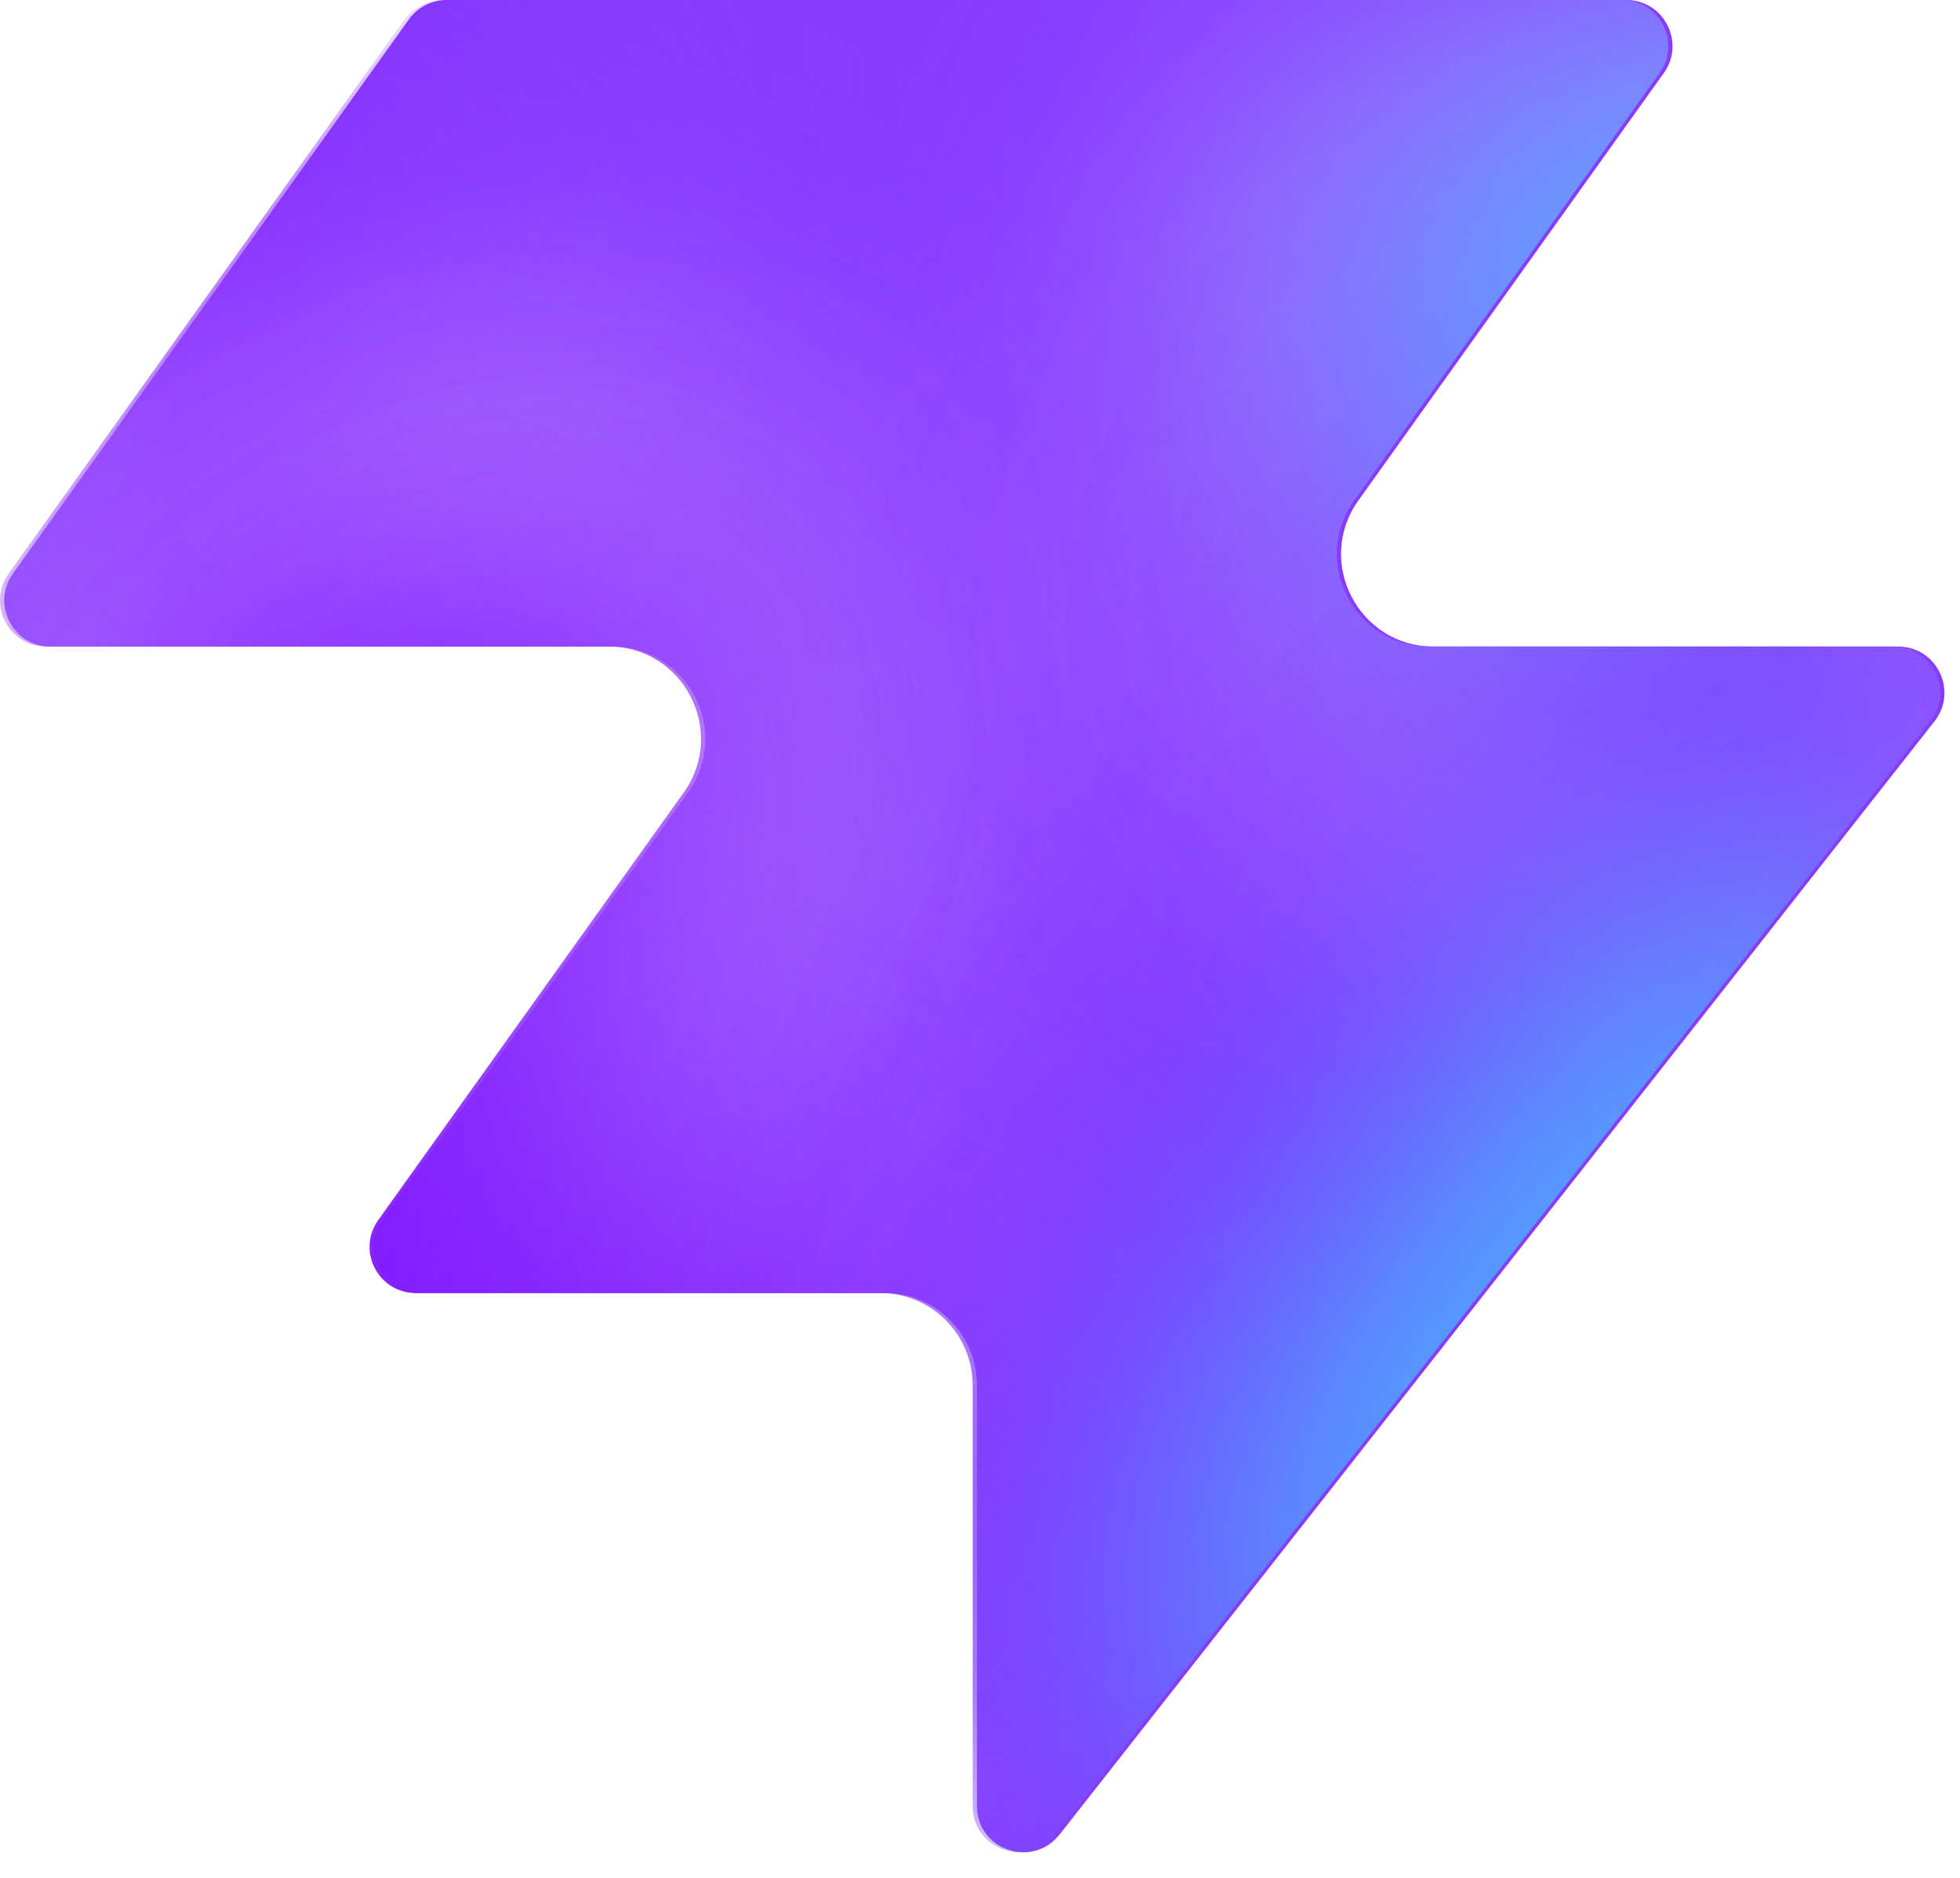
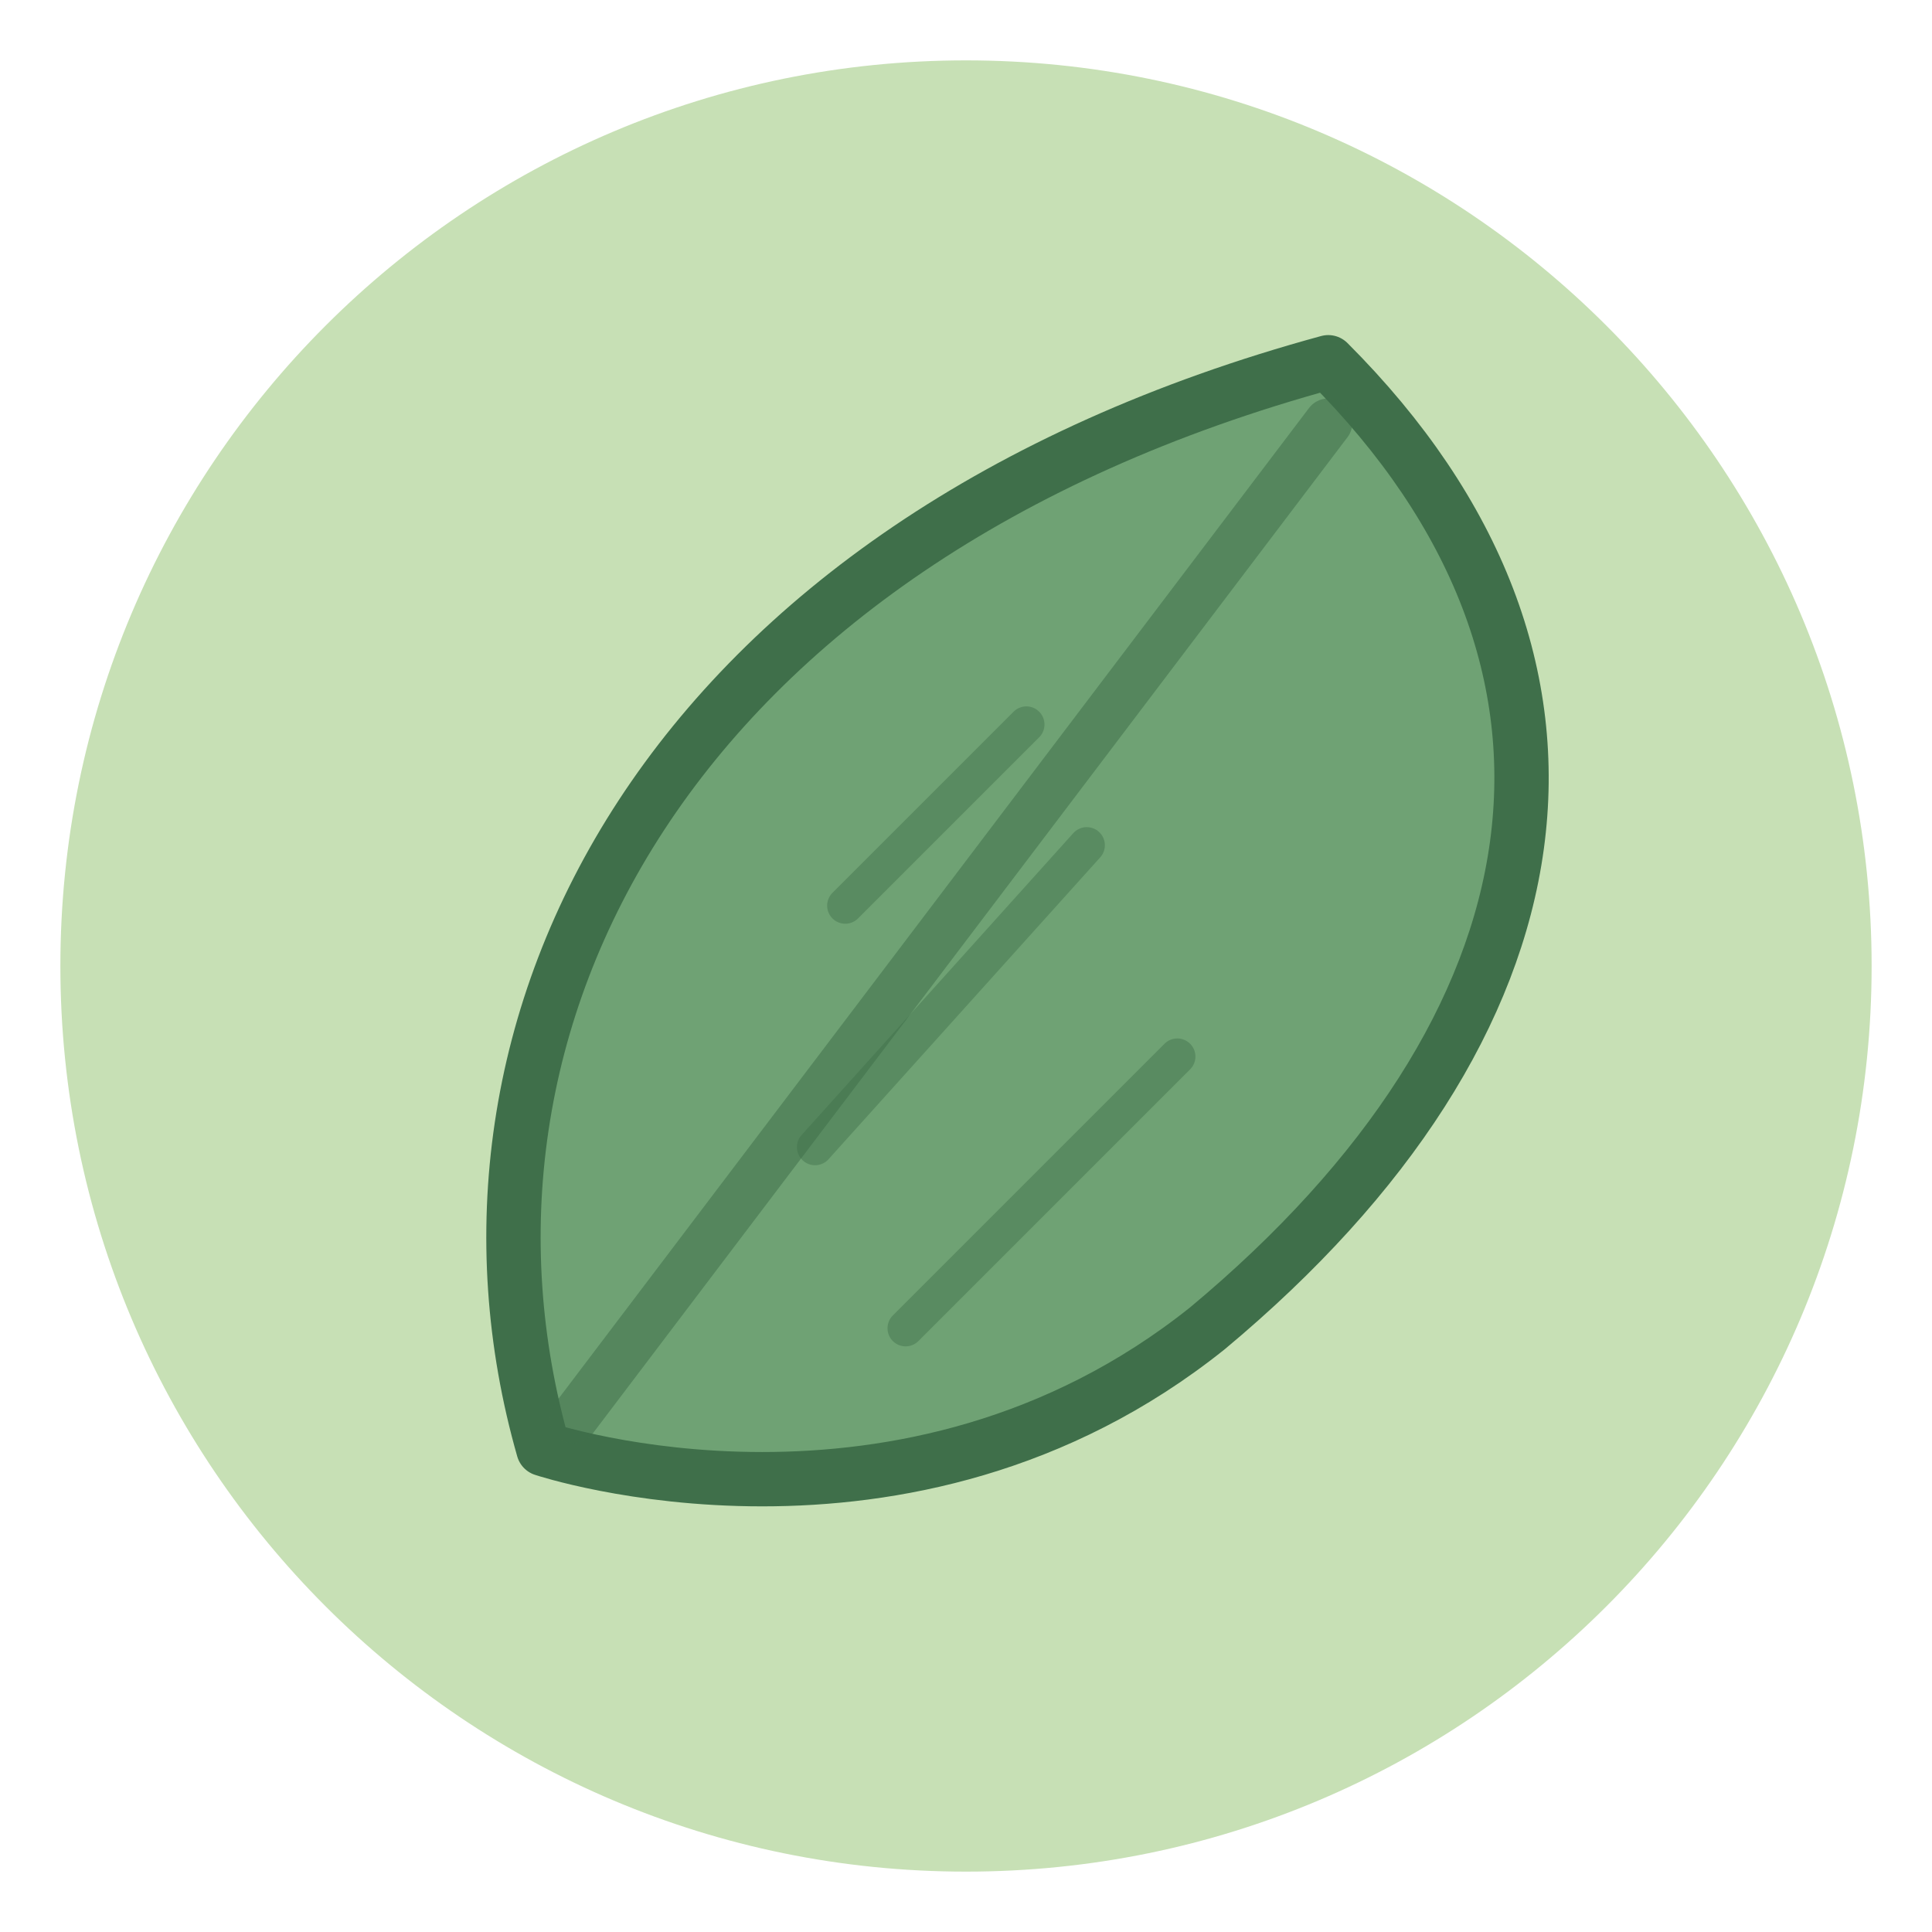
- <svg xmlns="http://www.w3.org/2000/svg" width="48" height="46" fill="none" viewBox="0 0 48 46">
-   <path fill="#863bff" d="M25.946 44.938c-.664.845-2.021.375-2.021-.698V33.937a2.26 2.26 0 0 0-2.262-2.262H10.287c-.92 0-1.456-1.04-.92-1.788l7.48-10.471c1.07-1.497 0-3.578-1.842-3.578H1.237c-.92 0-1.456-1.04-.92-1.788L10.013.474c.214-.297.556-.474.92-.474h28.894c.92 0 1.456 1.04.92 1.788l-7.48 10.471c-1.07 1.498 0 3.579 1.842 3.579h11.377c.943 0 1.473 1.088.89 1.83L25.947 44.94z" style="fill:#863bff;fill:color(display-p3 .525 .23 1);fill-opacity:1" />
-   <mask id="a" width="48" height="46" x="0" y="0" maskUnits="userSpaceOnUse" style="mask-type:alpha">
-     <path fill="#000" d="M25.842 44.938c-.664.844-2.021.375-2.021-.698V33.937a2.26 2.26 0 0 0-2.262-2.262H10.183c-.92 0-1.456-1.04-.92-1.788l7.48-10.471c1.07-1.498 0-3.579-1.842-3.579H1.133c-.92 0-1.456-1.04-.92-1.787L9.91.473c.214-.297.556-.474.92-.474h28.894c.92 0 1.456 1.04.92 1.788l-7.48 10.471c-1.07 1.498 0 3.578 1.842 3.578h11.377c.943 0 1.473 1.088.89 1.832L25.843 44.94z" style="fill:#000;fill-opacity:1" />
-   </mask>
-   <g mask="url(#a)">
-     <g filter="url(#b)">
-       <ellipse cx="5.508" cy="14.704" fill="#ede6ff" rx="5.508" ry="14.704" style="fill:#ede6ff;fill:color(display-p3 .927 .903 1);fill-opacity:1" transform="matrix(.00324 1 1 -.00324 -4.47 31.516)" />
-     </g>
-     <g filter="url(#c)">
-       <ellipse cx="10.399" cy="29.851" fill="#ede6ff" rx="10.399" ry="29.851" style="fill:#ede6ff;fill:color(display-p3 .927 .903 1);fill-opacity:1" transform="matrix(.00324 1 1 -.00324 -39.328 7.883)" />
-     </g>
-     <g filter="url(#d)">
-       <ellipse cx="5.508" cy="30.487" fill="#7e14ff" rx="5.508" ry="30.487" style="fill:#7e14ff;fill:color(display-p3 .492 .077 1);fill-opacity:1" transform="rotate(89.814 -25.913 -14.639)scale(1 -1)" />
-     </g>
-     <g filter="url(#e)">
-       <ellipse cx="5.508" cy="30.599" fill="#7e14ff" rx="5.508" ry="30.599" style="fill:#7e14ff;fill:color(display-p3 .492 .077 1);fill-opacity:1" transform="rotate(89.814 -32.644 -3.334)scale(1 -1)" />
-     </g>
-     <g filter="url(#f)">
-       <ellipse cx="5.508" cy="30.599" fill="#7e14ff" rx="5.508" ry="30.599" style="fill:#7e14ff;fill:color(display-p3 .492 .077 1);fill-opacity:1" transform="matrix(.00324 1 1 -.00324 -34.34 30.47)" />
-     </g>
-     <g filter="url(#g)">
-       <ellipse cx="14.072" cy="22.078" fill="#ede6ff" rx="14.072" ry="22.078" style="fill:#ede6ff;fill:color(display-p3 .927 .903 1);fill-opacity:1" transform="rotate(93.35 24.506 48.493)scale(-1 1)" />
-     </g>
-     <g filter="url(#h)">
-       <ellipse cx="3.47" cy="21.501" fill="#7e14ff" rx="3.47" ry="21.501" style="fill:#7e14ff;fill:color(display-p3 .492 .077 1);fill-opacity:1" transform="rotate(89.009 28.708 47.59)scale(-1 1)" />
-     </g>
-     <g filter="url(#i)">
-       <ellipse cx="3.47" cy="21.501" fill="#7e14ff" rx="3.47" ry="21.501" style="fill:#7e14ff;fill:color(display-p3 .492 .077 1);fill-opacity:1" transform="rotate(89.009 28.708 47.59)scale(-1 1)" />
-     </g>
-     <g filter="url(#j)">
-       <ellipse cx=".387" cy="8.972" fill="#7e14ff" rx="4.407" ry="29.108" style="fill:#7e14ff;fill:color(display-p3 .492 .077 1);fill-opacity:1" transform="rotate(39.51 .387 8.972)" />
-     </g>
-     <g filter="url(#k)">
-       <ellipse cx="47.523" cy="-6.092" fill="#7e14ff" rx="4.407" ry="29.108" style="fill:#7e14ff;fill:color(display-p3 .492 .077 1);fill-opacity:1" transform="rotate(37.892 47.523 -6.092)" />
-     </g>
-     <g filter="url(#l)">
-       <ellipse cx="41.412" cy="6.333" fill="#47bfff" rx="5.971" ry="9.665" style="fill:#47bfff;fill:color(display-p3 .28 .748 1);fill-opacity:1" transform="rotate(37.892 41.412 6.333)" />
-     </g>
-     <g filter="url(#m)">
-       <ellipse cx="-1.879" cy="38.332" fill="#7e14ff" rx="4.407" ry="29.108" style="fill:#7e14ff;fill:color(display-p3 .492 .077 1);fill-opacity:1" transform="rotate(37.892 -1.88 38.332)" />
-     </g>
-     <g filter="url(#n)">
-       <ellipse cx="-1.879" cy="38.332" fill="#7e14ff" rx="4.407" ry="29.108" style="fill:#7e14ff;fill:color(display-p3 .492 .077 1);fill-opacity:1" transform="rotate(37.892 -1.88 38.332)" />
-     </g>
-     <g filter="url(#o)">
-       <ellipse cx="35.651" cy="29.907" fill="#7e14ff" rx="4.407" ry="29.108" style="fill:#7e14ff;fill:color(display-p3 .492 .077 1);fill-opacity:1" transform="rotate(37.892 35.651 29.907)" />
-     </g>
-     <g filter="url(#p)">
-       <ellipse cx="38.418" cy="32.4" fill="#47bfff" rx="5.971" ry="15.297" style="fill:#47bfff;fill:color(display-p3 .28 .748 1);fill-opacity:1" transform="rotate(37.892 38.418 32.4)" />
-     </g>
-   </g>
-   <defs>
-     <filter id="b" width="60.045" height="41.654" x="-19.77" y="16.149" color-interpolation-filters="sRGB" filterUnits="userSpaceOnUse">
-       <feFlood flood-opacity="0" result="BackgroundImageFix" />
-       <feBlend in="SourceGraphic" in2="BackgroundImageFix" result="shape" />
-       <feGaussianBlur result="effect1_foregroundBlur_2002_17158" stdDeviation="7.659" />
-     </filter>
-     <filter id="c" width="90.34" height="51.437" x="-54.613" y="-7.533" color-interpolation-filters="sRGB" filterUnits="userSpaceOnUse">
-       <feFlood flood-opacity="0" result="BackgroundImageFix" />
-       <feBlend in="SourceGraphic" in2="BackgroundImageFix" result="shape" />
-       <feGaussianBlur result="effect1_foregroundBlur_2002_17158" stdDeviation="7.659" />
-     </filter>
-     <filter id="d" width="79.355" height="29.4" x="-49.64" y="2.03" color-interpolation-filters="sRGB" filterUnits="userSpaceOnUse">
-       <feFlood flood-opacity="0" result="BackgroundImageFix" />
-       <feBlend in="SourceGraphic" in2="BackgroundImageFix" result="shape" />
-       <feGaussianBlur result="effect1_foregroundBlur_2002_17158" stdDeviation="4.596" />
-     </filter>
-     <filter id="e" width="79.579" height="29.4" x="-45.045" y="20.029" color-interpolation-filters="sRGB" filterUnits="userSpaceOnUse">
-       <feFlood flood-opacity="0" result="BackgroundImageFix" />
-       <feBlend in="SourceGraphic" in2="BackgroundImageFix" result="shape" />
-       <feGaussianBlur result="effect1_foregroundBlur_2002_17158" stdDeviation="4.596" />
-     </filter>
-     <filter id="f" width="79.579" height="29.4" x="-43.513" y="21.178" color-interpolation-filters="sRGB" filterUnits="userSpaceOnUse">
-       <feFlood flood-opacity="0" result="BackgroundImageFix" />
-       <feBlend in="SourceGraphic" in2="BackgroundImageFix" result="shape" />
-       <feGaussianBlur result="effect1_foregroundBlur_2002_17158" stdDeviation="4.596" />
-     </filter>
-     <filter id="g" width="74.749" height="58.852" x="15.756" y="-17.901" color-interpolation-filters="sRGB" filterUnits="userSpaceOnUse">
-       <feFlood flood-opacity="0" result="BackgroundImageFix" />
-       <feBlend in="SourceGraphic" in2="BackgroundImageFix" result="shape" />
-       <feGaussianBlur result="effect1_foregroundBlur_2002_17158" stdDeviation="7.659" />
-     </filter>
-     <filter id="h" width="61.377" height="25.362" x="23.548" y="2.284" color-interpolation-filters="sRGB" filterUnits="userSpaceOnUse">
-       <feFlood flood-opacity="0" result="BackgroundImageFix" />
-       <feBlend in="SourceGraphic" in2="BackgroundImageFix" result="shape" />
-       <feGaussianBlur result="effect1_foregroundBlur_2002_17158" stdDeviation="4.596" />
-     </filter>
-     <filter id="i" width="61.377" height="25.362" x="23.548" y="2.284" color-interpolation-filters="sRGB" filterUnits="userSpaceOnUse">
-       <feFlood flood-opacity="0" result="BackgroundImageFix" />
-       <feBlend in="SourceGraphic" in2="BackgroundImageFix" result="shape" />
-       <feGaussianBlur result="effect1_foregroundBlur_2002_17158" stdDeviation="4.596" />
-     </filter>
-     <filter id="j" width="56.045" height="63.649" x="-27.636" y="-22.853" color-interpolation-filters="sRGB" filterUnits="userSpaceOnUse">
-       <feFlood flood-opacity="0" result="BackgroundImageFix" />
-       <feBlend in="SourceGraphic" in2="BackgroundImageFix" result="shape" />
-       <feGaussianBlur result="effect1_foregroundBlur_2002_17158" stdDeviation="4.596" />
-     </filter>
-     <filter id="k" width="54.814" height="64.646" x="20.116" y="-38.415" color-interpolation-filters="sRGB" filterUnits="userSpaceOnUse">
-       <feFlood flood-opacity="0" result="BackgroundImageFix" />
-       <feBlend in="SourceGraphic" in2="BackgroundImageFix" result="shape" />
-       <feGaussianBlur result="effect1_foregroundBlur_2002_17158" stdDeviation="4.596" />
-     </filter>
-     <filter id="l" width="33.541" height="35.313" x="24.641" y="-11.323" color-interpolation-filters="sRGB" filterUnits="userSpaceOnUse">
-       <feFlood flood-opacity="0" result="BackgroundImageFix" />
-       <feBlend in="SourceGraphic" in2="BackgroundImageFix" result="shape" />
-       <feGaussianBlur result="effect1_foregroundBlur_2002_17158" stdDeviation="4.596" />
-     </filter>
-     <filter id="m" width="54.814" height="64.646" x="-29.286" y="6.009" color-interpolation-filters="sRGB" filterUnits="userSpaceOnUse">
-       <feFlood flood-opacity="0" result="BackgroundImageFix" />
-       <feBlend in="SourceGraphic" in2="BackgroundImageFix" result="shape" />
-       <feGaussianBlur result="effect1_foregroundBlur_2002_17158" stdDeviation="4.596" />
-     </filter>
-     <filter id="n" width="54.814" height="64.646" x="-29.286" y="6.009" color-interpolation-filters="sRGB" filterUnits="userSpaceOnUse">
-       <feFlood flood-opacity="0" result="BackgroundImageFix" />
-       <feBlend in="SourceGraphic" in2="BackgroundImageFix" result="shape" />
-       <feGaussianBlur result="effect1_foregroundBlur_2002_17158" stdDeviation="4.596" />
-     </filter>
-     <filter id="o" width="54.814" height="64.646" x="8.244" y="-2.416" color-interpolation-filters="sRGB" filterUnits="userSpaceOnUse">
-       <feFlood flood-opacity="0" result="BackgroundImageFix" />
-       <feBlend in="SourceGraphic" in2="BackgroundImageFix" result="shape" />
-       <feGaussianBlur result="effect1_foregroundBlur_2002_17158" stdDeviation="4.596" />
-     </filter>
-     <filter id="p" width="39.409" height="43.623" x="18.713" y="10.588" color-interpolation-filters="sRGB" filterUnits="userSpaceOnUse">
-       <feFlood flood-opacity="0" result="BackgroundImageFix" />
-       <feBlend in="SourceGraphic" in2="BackgroundImageFix" result="shape" />
-       <feGaussianBlur result="effect1_foregroundBlur_2002_17158" stdDeviation="4.596" />
-     </filter>
-   </defs>
+ <svg xmlns="http://www.w3.org/2000/svg" viewBox="0 0 32 32">
+   <circle cx="16" cy="16" r="15" fill="#C7E0B5" />
+   <path d="M22 6 C11 9 7 17 9 24 C9 24 15 26 20 22 C26 17 27 11 22 6 Z" fill="#6FA274" stroke="#3F6F4A" stroke-width="0.9" stroke-linejoin="round" />
+   <path d="M9.5 23.5 L22 7" stroke="#3F6F4A" stroke-width="0.8" stroke-linecap="round" opacity="0.55" fill="none" />
+   <path d="M13.5 19 L18 14 M14 15 L17 12 M15 22 L19.5 17.5" stroke="#3F6F4A" stroke-width="0.6" stroke-linecap="round" opacity="0.45" fill="none" />
</svg>
